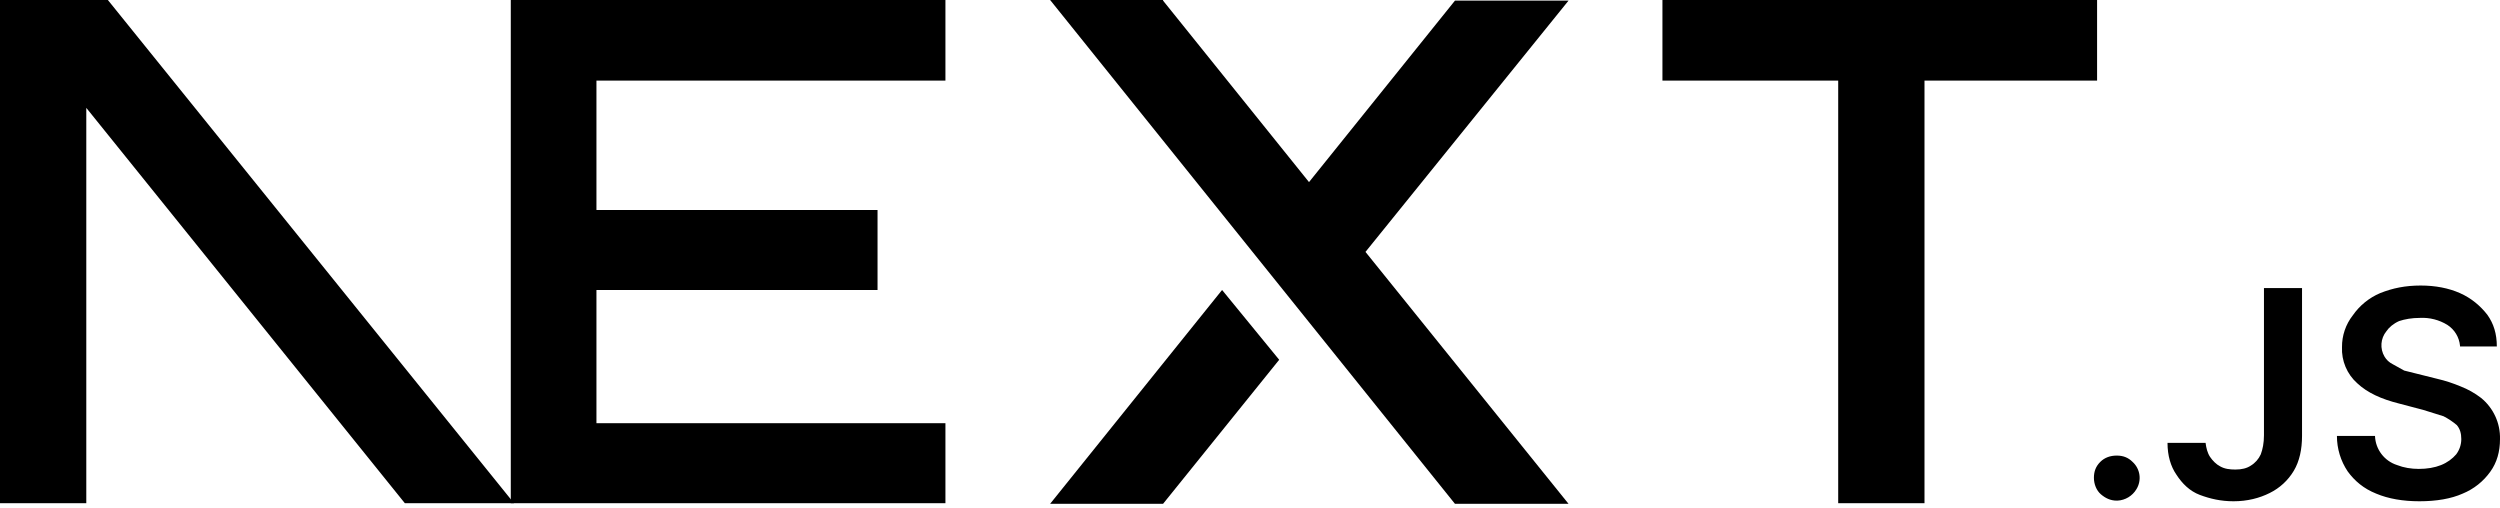
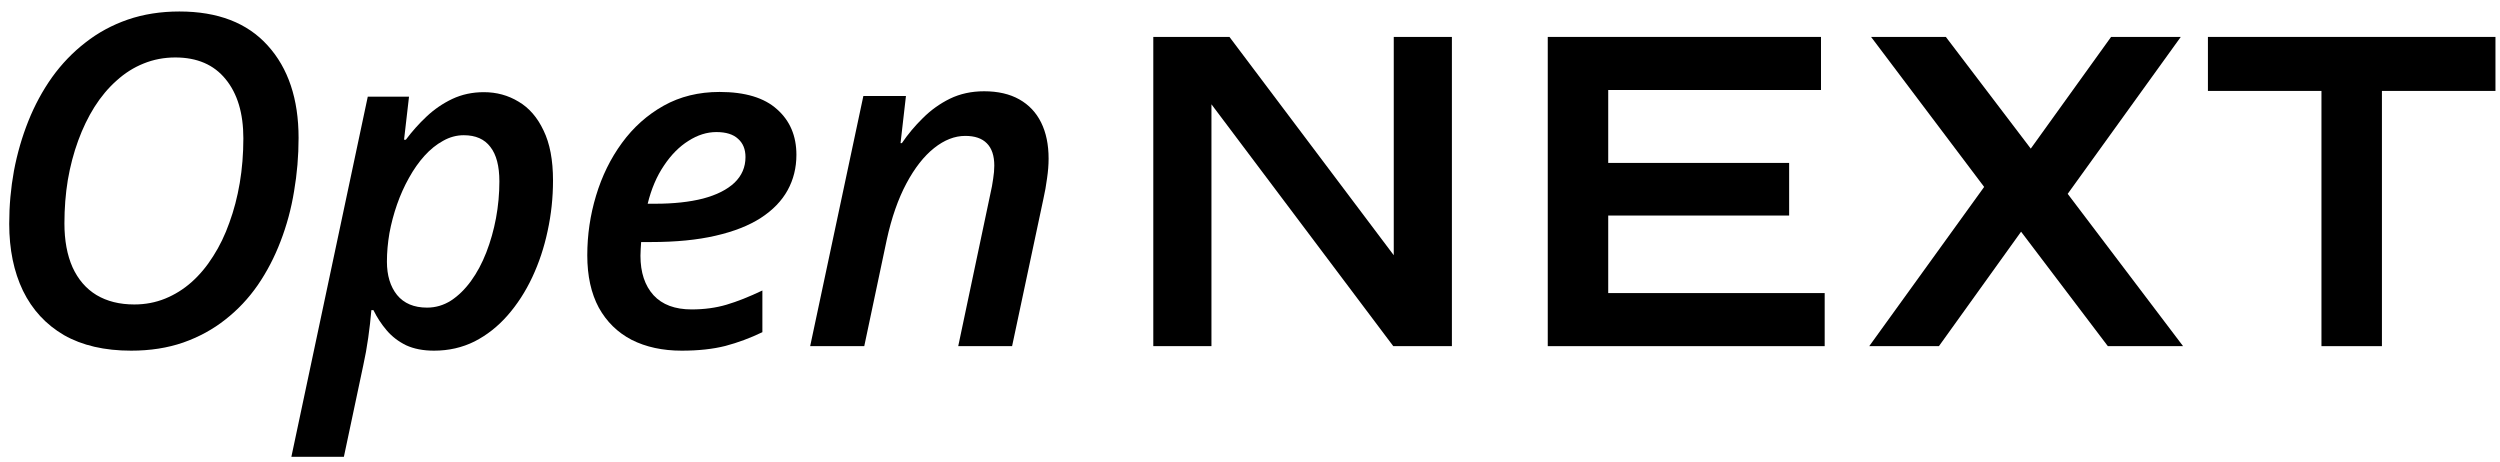
- <svg xmlns="http://www.w3.org/2000/svg" fill="none" viewBox="0 0 394 80">
-   <path fill="#000" d="M262 0h68.5v12.7h-27.2v66.6h-13.6V12.7H262V0ZM149 0v12.7H94v20.4h44.3v12.6H94v21h55v12.6H80.5V0h68.7zm34.3 0h-17.8l63.8 79.4h17.9l-32-39.7 32-39.6h-17.9l-23 28.6-23-28.6zm18.3 56.7-9-11-27.1 33.7h17.8l18.3-22.7z" />
-   <path fill="#000" d="M81 79.3 17 0H0v79.3h13.6V17l50.2 62.3H81Zm252.6-.4c-1 0-1.8-.4-2.5-1s-1.1-1.6-1.1-2.6.3-1.8 1-2.5 1.6-1 2.6-1 1.8.3 2.5 1a3.4 3.4 0 0 1 .6 4.3 3.7 3.7 0 0 1-3 1.8zm23.2-33.5h6v23.3c0 2.1-.4 4-1.3 5.5a9.1 9.1 0 0 1-3.8 3.5c-1.6.8-3.5 1.3-5.7 1.3-2 0-3.7-.4-5.3-1s-2.8-1.8-3.7-3.2c-.9-1.3-1.4-3-1.4-5h6c.1.8.3 1.6.7 2.2s1 1.2 1.6 1.5c.7.4 1.5.5 2.4.5 1 0 1.8-.2 2.4-.6a4 4 0 0 0 1.6-1.8c.3-.8.5-1.8.5-3V45.5zm30.9 9.1a4.4 4.4 0 0 0-2-3.3 7.5 7.5 0 0 0-4.3-1.1c-1.3 0-2.4.2-3.3.5-.9.4-1.6 1-2 1.6a3.5 3.5 0 0 0-.3 4c.3.5.7.9 1.3 1.2l1.8 1 2 .5 3.2.8c1.3.3 2.5.7 3.7 1.2a13 13 0 0 1 3.2 1.8 8.1 8.1 0 0 1 3 6.5c0 2-.5 3.7-1.5 5.1a10 10 0 0 1-4.4 3.5c-1.8.8-4.1 1.2-6.8 1.2-2.6 0-4.9-.4-6.8-1.2-2-.8-3.4-2-4.5-3.5a10 10 0 0 1-1.7-5.6h6a5 5 0 0 0 3.5 4.6c1 .4 2.2.6 3.4.6 1.3 0 2.5-.2 3.5-.6 1-.4 1.8-1 2.4-1.7a4 4 0 0 0 .8-2.4c0-.9-.2-1.6-.7-2.2a11 11 0 0 0-2.1-1.4l-3.2-1-3.8-1c-2.8-.7-5-1.7-6.6-3.2a7.2 7.2 0 0 1-2.4-5.7 8 8 0 0 1 1.7-5 10 10 0 0 1 4.3-3.5c2-.8 4-1.2 6.4-1.2 2.3 0 4.4.4 6.2 1.2 1.8.8 3.2 2 4.3 3.4 1 1.4 1.5 3 1.5 5h-5.8z" />
+ <svg xmlns="http://www.w3.org/2000/svg" width="195" height="36" fill="none" viewBox="0 0 195 36">
+   <path d="M89.957 27V2.88H95.897L108.713 19.908V2.88H113.248V27H108.676L94.493 8.136V27H89.957Z" fill="currentColor" />
+   <path d="M120.725 27V2.88H142.037V7.02H125.441V12.708H139.553V16.812H125.441V22.86H142.325V27H120.725Z" fill="currentColor" />
+   <path d="M145.8 27L154.764 14.58L145.944 2.88H151.776L158.4 11.592L164.664 2.88H170.1L161.28 15.12L170.28 27H164.412L157.644 18.072L151.236 27H145.8Z" fill="currentColor" />
+   <path d="M181.074 27V7.092H172.218V2.88H194.646V7.092H185.79V27H181.074Z" fill="currentColor" />
+   <path d="M10.228 27.352C8.154 27.352 6.408 26.947 4.99 26.139C3.584 25.318 2.518 24.164 1.791 22.676C1.076 21.188 0.719 19.447 0.719 17.455C0.719 16.049 0.842 14.672 1.088 13.324C1.346 11.965 1.721 10.67 2.213 9.439C2.705 8.209 3.32 7.072 4.059 6.029C4.809 4.986 5.676 4.084 6.66 3.322C7.644 2.549 8.746 1.951 9.965 1.529C11.195 1.107 12.537 0.896 13.99 0.896C16.99 0.896 19.287 1.781 20.881 3.551C22.486 5.32 23.289 7.723 23.289 10.758C23.289 12.164 23.172 13.553 22.937 14.924C22.715 16.283 22.363 17.584 21.883 18.826C21.414 20.057 20.822 21.193 20.107 22.236C19.392 23.268 18.549 24.164 17.576 24.926C16.615 25.688 15.52 26.285 14.289 26.719C13.07 27.141 11.717 27.352 10.228 27.352ZM10.475 23.748C11.33 23.748 12.133 23.596 12.883 23.291C13.633 22.986 14.318 22.559 14.939 22.008C15.572 21.445 16.135 20.771 16.627 19.986C17.131 19.201 17.553 18.328 17.892 17.367C18.244 16.406 18.514 15.375 18.701 14.273C18.889 13.16 18.982 12 18.982 10.793C18.982 8.836 18.52 7.295 17.594 6.17C16.68 5.045 15.373 4.482 13.674 4.482C12.795 4.482 11.969 4.641 11.195 4.957C10.434 5.262 9.73 5.707 9.086 6.293C8.441 6.867 7.867 7.553 7.363 8.35C6.871 9.135 6.449 10.008 6.098 10.969C5.746 11.93 5.476 12.955 5.289 14.045C5.113 15.123 5.025 16.248 5.025 17.42C5.025 18.756 5.236 19.898 5.658 20.848C6.092 21.797 6.713 22.518 7.521 23.01C8.342 23.502 9.326 23.748 10.475 23.748Z" fill="currentColor" />
+   <path d="M22.727 35.631L28.686 7.541H31.903L31.516 10.898H31.657C32.137 10.254 32.676 9.65 33.274 9.088C33.872 8.525 34.54 8.068 35.278 7.717C36.028 7.365 36.848 7.189 37.739 7.189C38.735 7.189 39.637 7.436 40.446 7.928C41.266 8.408 41.917 9.158 42.397 10.178C42.889 11.185 43.135 12.486 43.135 14.08C43.135 15.416 42.995 16.729 42.714 18.018C42.444 19.295 42.045 20.496 41.518 21.621C40.991 22.746 40.346 23.742 39.585 24.609C38.835 25.465 37.979 26.139 37.018 26.631C36.057 27.111 35.003 27.352 33.854 27.352C33.01 27.352 32.284 27.211 31.674 26.93C31.077 26.637 30.573 26.25 30.163 25.77C29.753 25.289 29.407 24.762 29.126 24.188H28.967C28.909 24.879 28.827 25.6 28.721 26.35C28.616 27.1 28.487 27.814 28.335 28.494L26.823 35.631H22.727ZM33.309 23.994C33.977 23.994 34.598 23.812 35.172 23.449C35.747 23.074 36.268 22.564 36.737 21.92C37.206 21.275 37.604 20.531 37.932 19.688C38.26 18.844 38.512 17.953 38.688 17.016C38.864 16.066 38.952 15.111 38.952 14.15C38.952 12.955 38.717 12.059 38.249 11.461C37.792 10.852 37.1 10.547 36.175 10.547C35.612 10.547 35.073 10.693 34.557 10.986C34.042 11.268 33.561 11.654 33.116 12.146C32.67 12.639 32.266 13.213 31.903 13.869C31.54 14.514 31.229 15.205 30.971 15.943C30.713 16.682 30.514 17.432 30.374 18.193C30.245 18.955 30.18 19.693 30.18 20.408C30.18 21.486 30.444 22.354 30.971 23.01C31.51 23.666 32.29 23.994 33.309 23.994Z" fill="currentColor" />
+   <path d="M53.173 27.352C51.685 27.352 50.384 27.07 49.271 26.508C48.169 25.934 47.314 25.096 46.705 23.994C46.107 22.881 45.808 21.521 45.808 19.916C45.808 18.322 46.036 16.77 46.493 15.258C46.951 13.734 47.624 12.363 48.515 11.145C49.406 9.926 50.49 8.959 51.767 8.244C53.044 7.529 54.497 7.172 56.126 7.172C58.118 7.172 59.613 7.623 60.609 8.525C61.617 9.416 62.12 10.6 62.12 12.076C62.12 13.084 61.892 14.004 61.435 14.836C60.978 15.668 60.281 16.389 59.343 16.998C58.417 17.596 57.24 18.059 55.81 18.387C54.392 18.715 52.722 18.879 50.8 18.879H50.009C49.997 19.055 49.986 19.236 49.974 19.424C49.962 19.6 49.956 19.775 49.956 19.951C49.956 21.252 50.296 22.277 50.976 23.027C51.656 23.766 52.646 24.135 53.947 24.135C54.931 24.135 55.839 24.012 56.671 23.766C57.503 23.52 58.435 23.15 59.466 22.658V25.91C58.517 26.367 57.556 26.725 56.583 26.982C55.611 27.229 54.474 27.352 53.173 27.352ZM50.519 15.891H51.117C52.546 15.891 53.788 15.756 54.843 15.486C55.898 15.205 56.712 14.795 57.286 14.256C57.861 13.705 58.148 13.037 58.148 12.252C58.148 11.643 57.955 11.168 57.568 10.828C57.193 10.477 56.63 10.301 55.88 10.301C55.142 10.301 54.415 10.529 53.701 10.986C52.986 11.432 52.347 12.076 51.785 12.92C51.222 13.752 50.8 14.742 50.519 15.891Z" fill="currentColor" />
+   <path d="M63.193 27L67.342 7.488H70.664L70.242 11.162H70.348C70.817 10.471 71.361 9.82 71.983 9.211C72.604 8.59 73.307 8.086 74.092 7.699C74.889 7.312 75.779 7.119 76.764 7.119C77.842 7.119 78.756 7.33 79.506 7.752C80.256 8.174 80.824 8.777 81.211 9.562C81.598 10.348 81.791 11.285 81.791 12.375C81.791 12.855 81.75 13.371 81.668 13.922C81.598 14.461 81.504 14.988 81.387 15.504L78.943 27H74.742L77.238 15.17C77.344 14.713 77.42 14.303 77.467 13.94C77.525 13.576 77.555 13.236 77.555 12.92C77.555 12.146 77.361 11.566 76.975 11.18C76.6 10.793 76.037 10.6 75.287 10.6C74.467 10.6 73.658 10.916 72.861 11.549C72.064 12.182 71.344 13.102 70.699 14.309C70.055 15.516 69.545 16.975 69.17 18.686L67.412 27H63.193Z" fill="currentColor" />
</svg>
